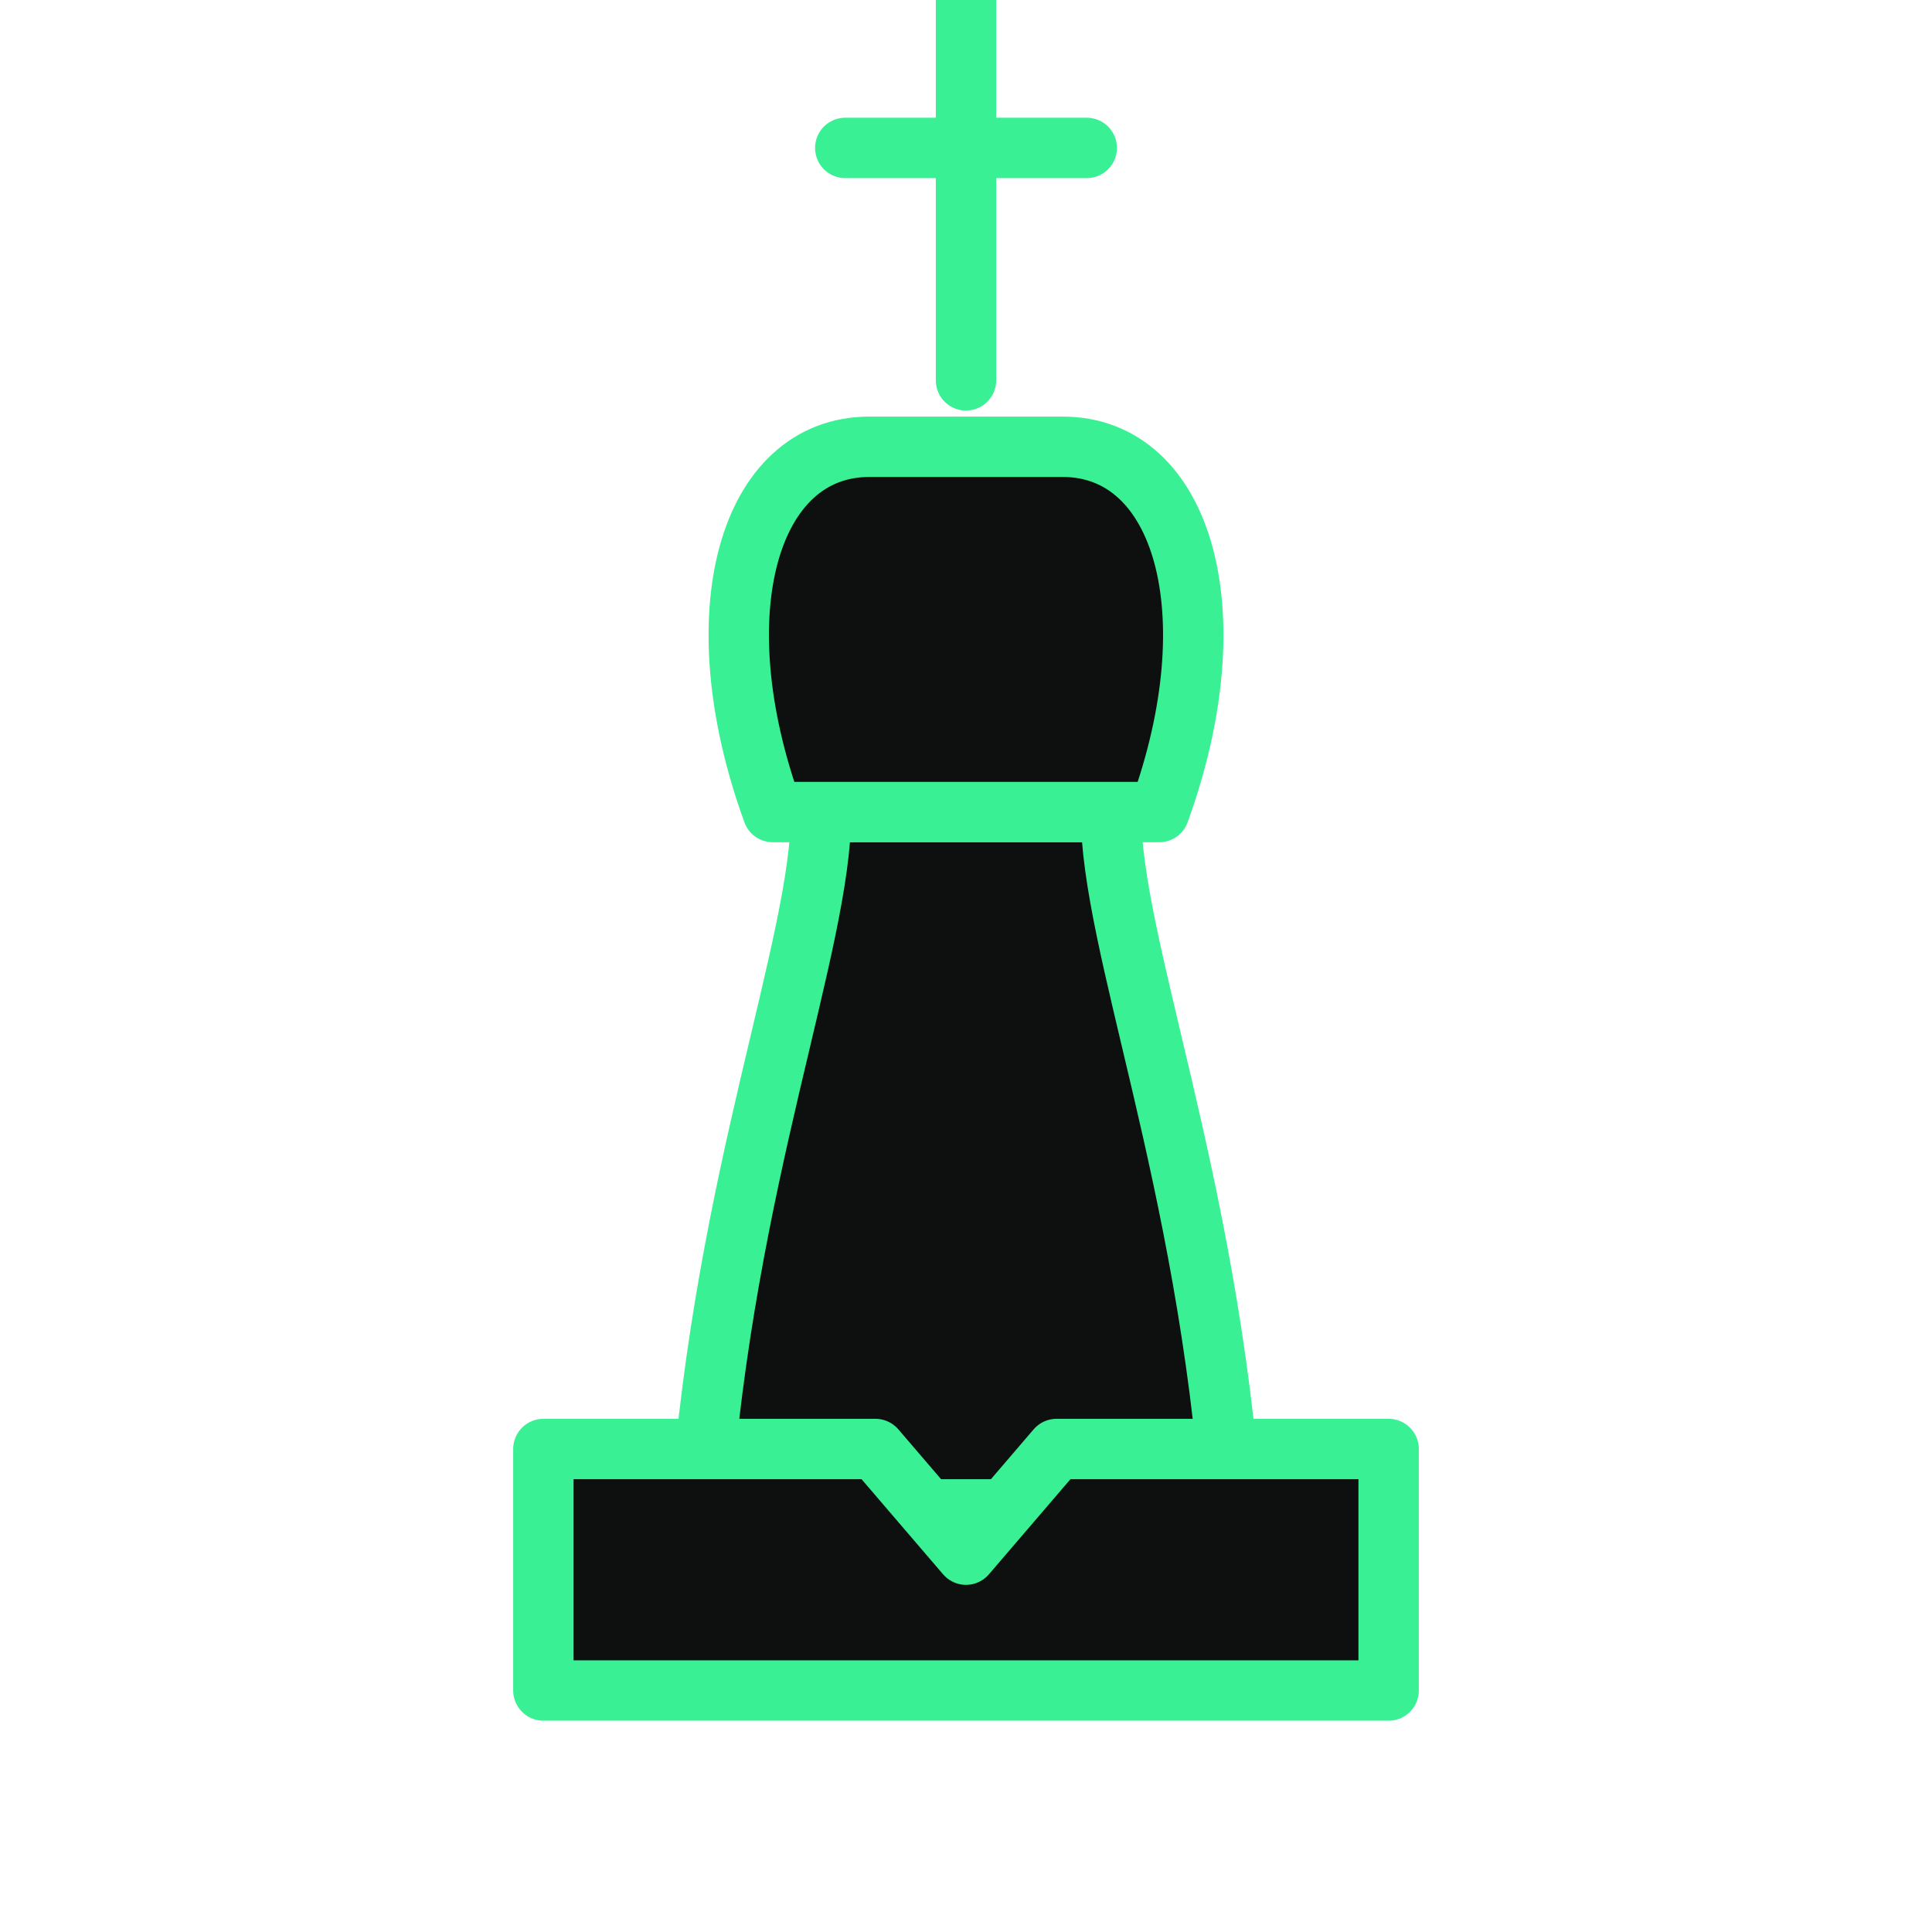
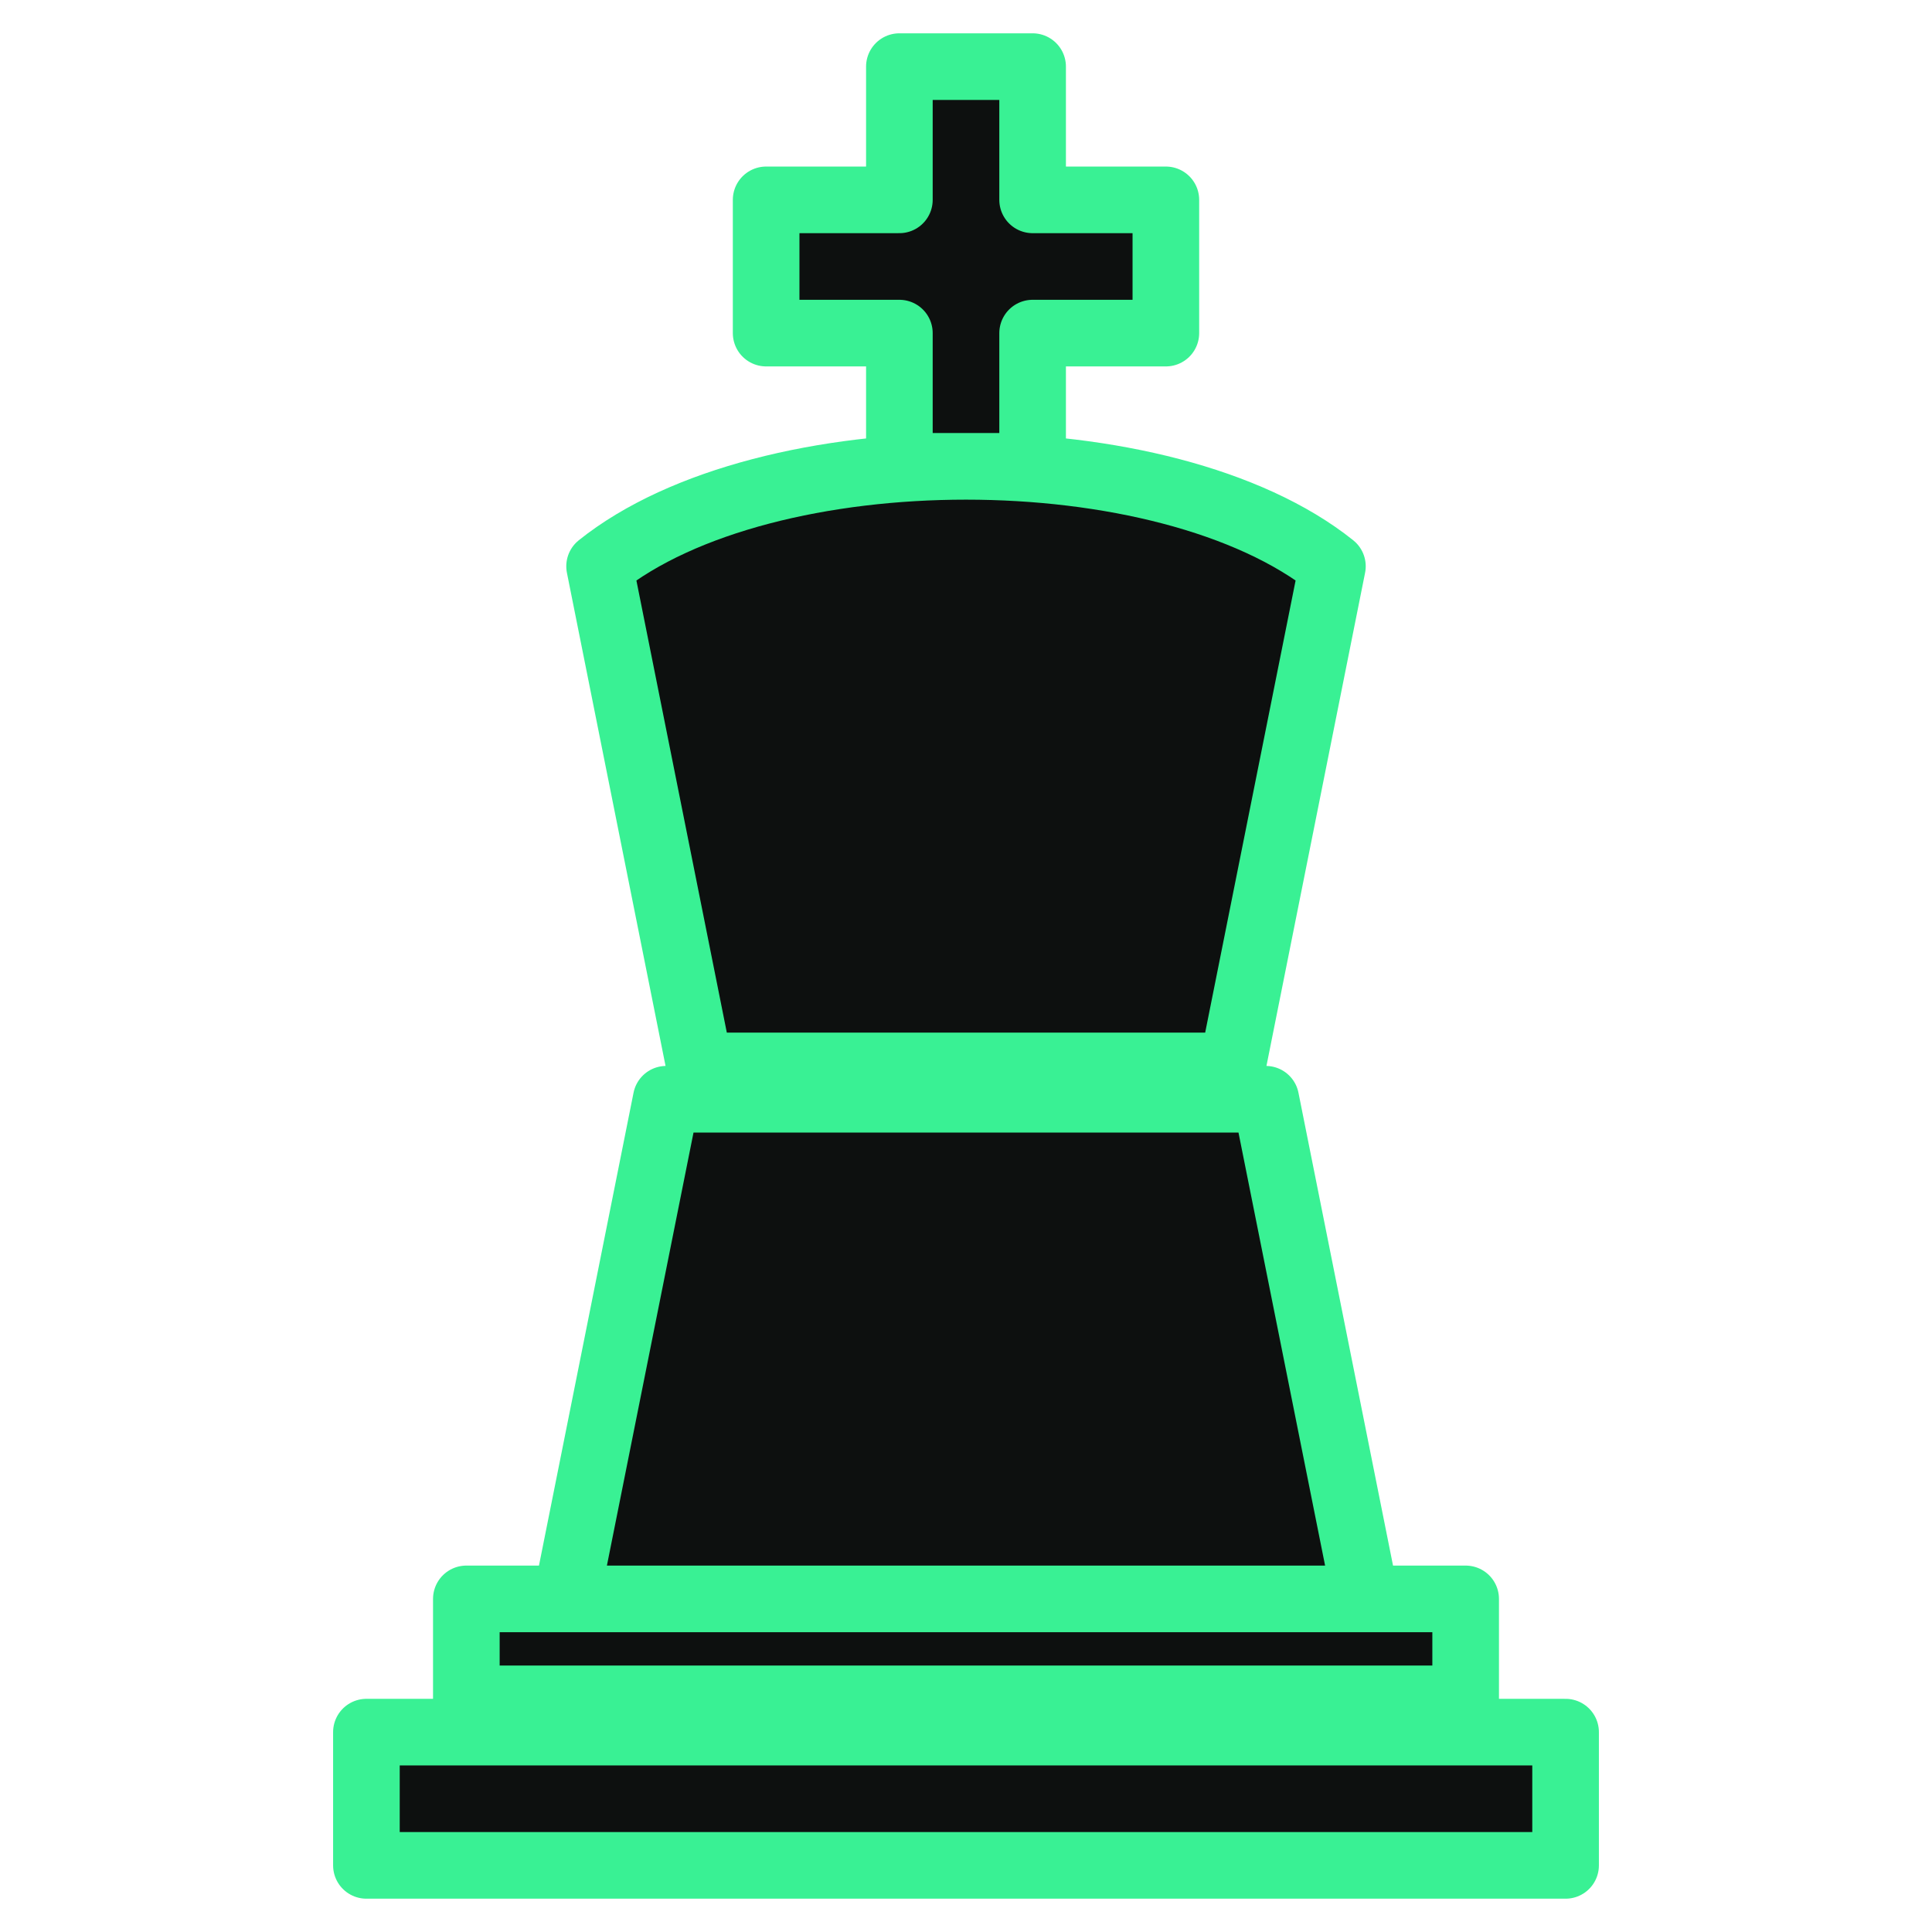
- <svg xmlns="http://www.w3.org/2000/svg" width="64" height="64" viewBox="0 0 64 64">
-   <g fill="#0D100F" stroke="#39F194" stroke-width="2" stroke-linejoin="round" stroke-linecap="round">
-     <g transform="translate(32 50) scale(0.8 1.1) translate(-32 -50)">
-       <path vector-effect="non-scaling-stroke" d="M21,50 C22,40 26,33 26,29 L38,29 C38,33 42,40 43,50 Z" />
-       <path vector-effect="non-scaling-stroke" d="M24,29 C21,23 23,18 28,18 L36,18 C41,18 43,23 40,29 Z" />
-       <path vector-effect="non-scaling-stroke" d="M32,4 L32,16 M27,9 L37,9" fill="none" />
-     </g>
-     <path d="M18,48 L29,48 L32,51.5 L35,48 L46,48 L46,56 L18,56 Z" />
-   </g>
+ <svg xmlns="http://www.w3.org/2000/svg" width="64" height="64" viewBox="6 2 52 58">
+   <path d="M14,58 h36 v-4 h-36 z M17,53 h30 v-3 h-30 z M30,4 h4 v4 h4 v4 h-4 v4 h-4 v-4 h-4 v-4 h4 z M21,19 c5,-4 17,-4 22,0 l-3,15 h-16 z M23,35 h18 l3,15 h-24 z" fill="#0D100F" stroke="#39F194" stroke-width="2" stroke-linejoin="round" />
</svg>
